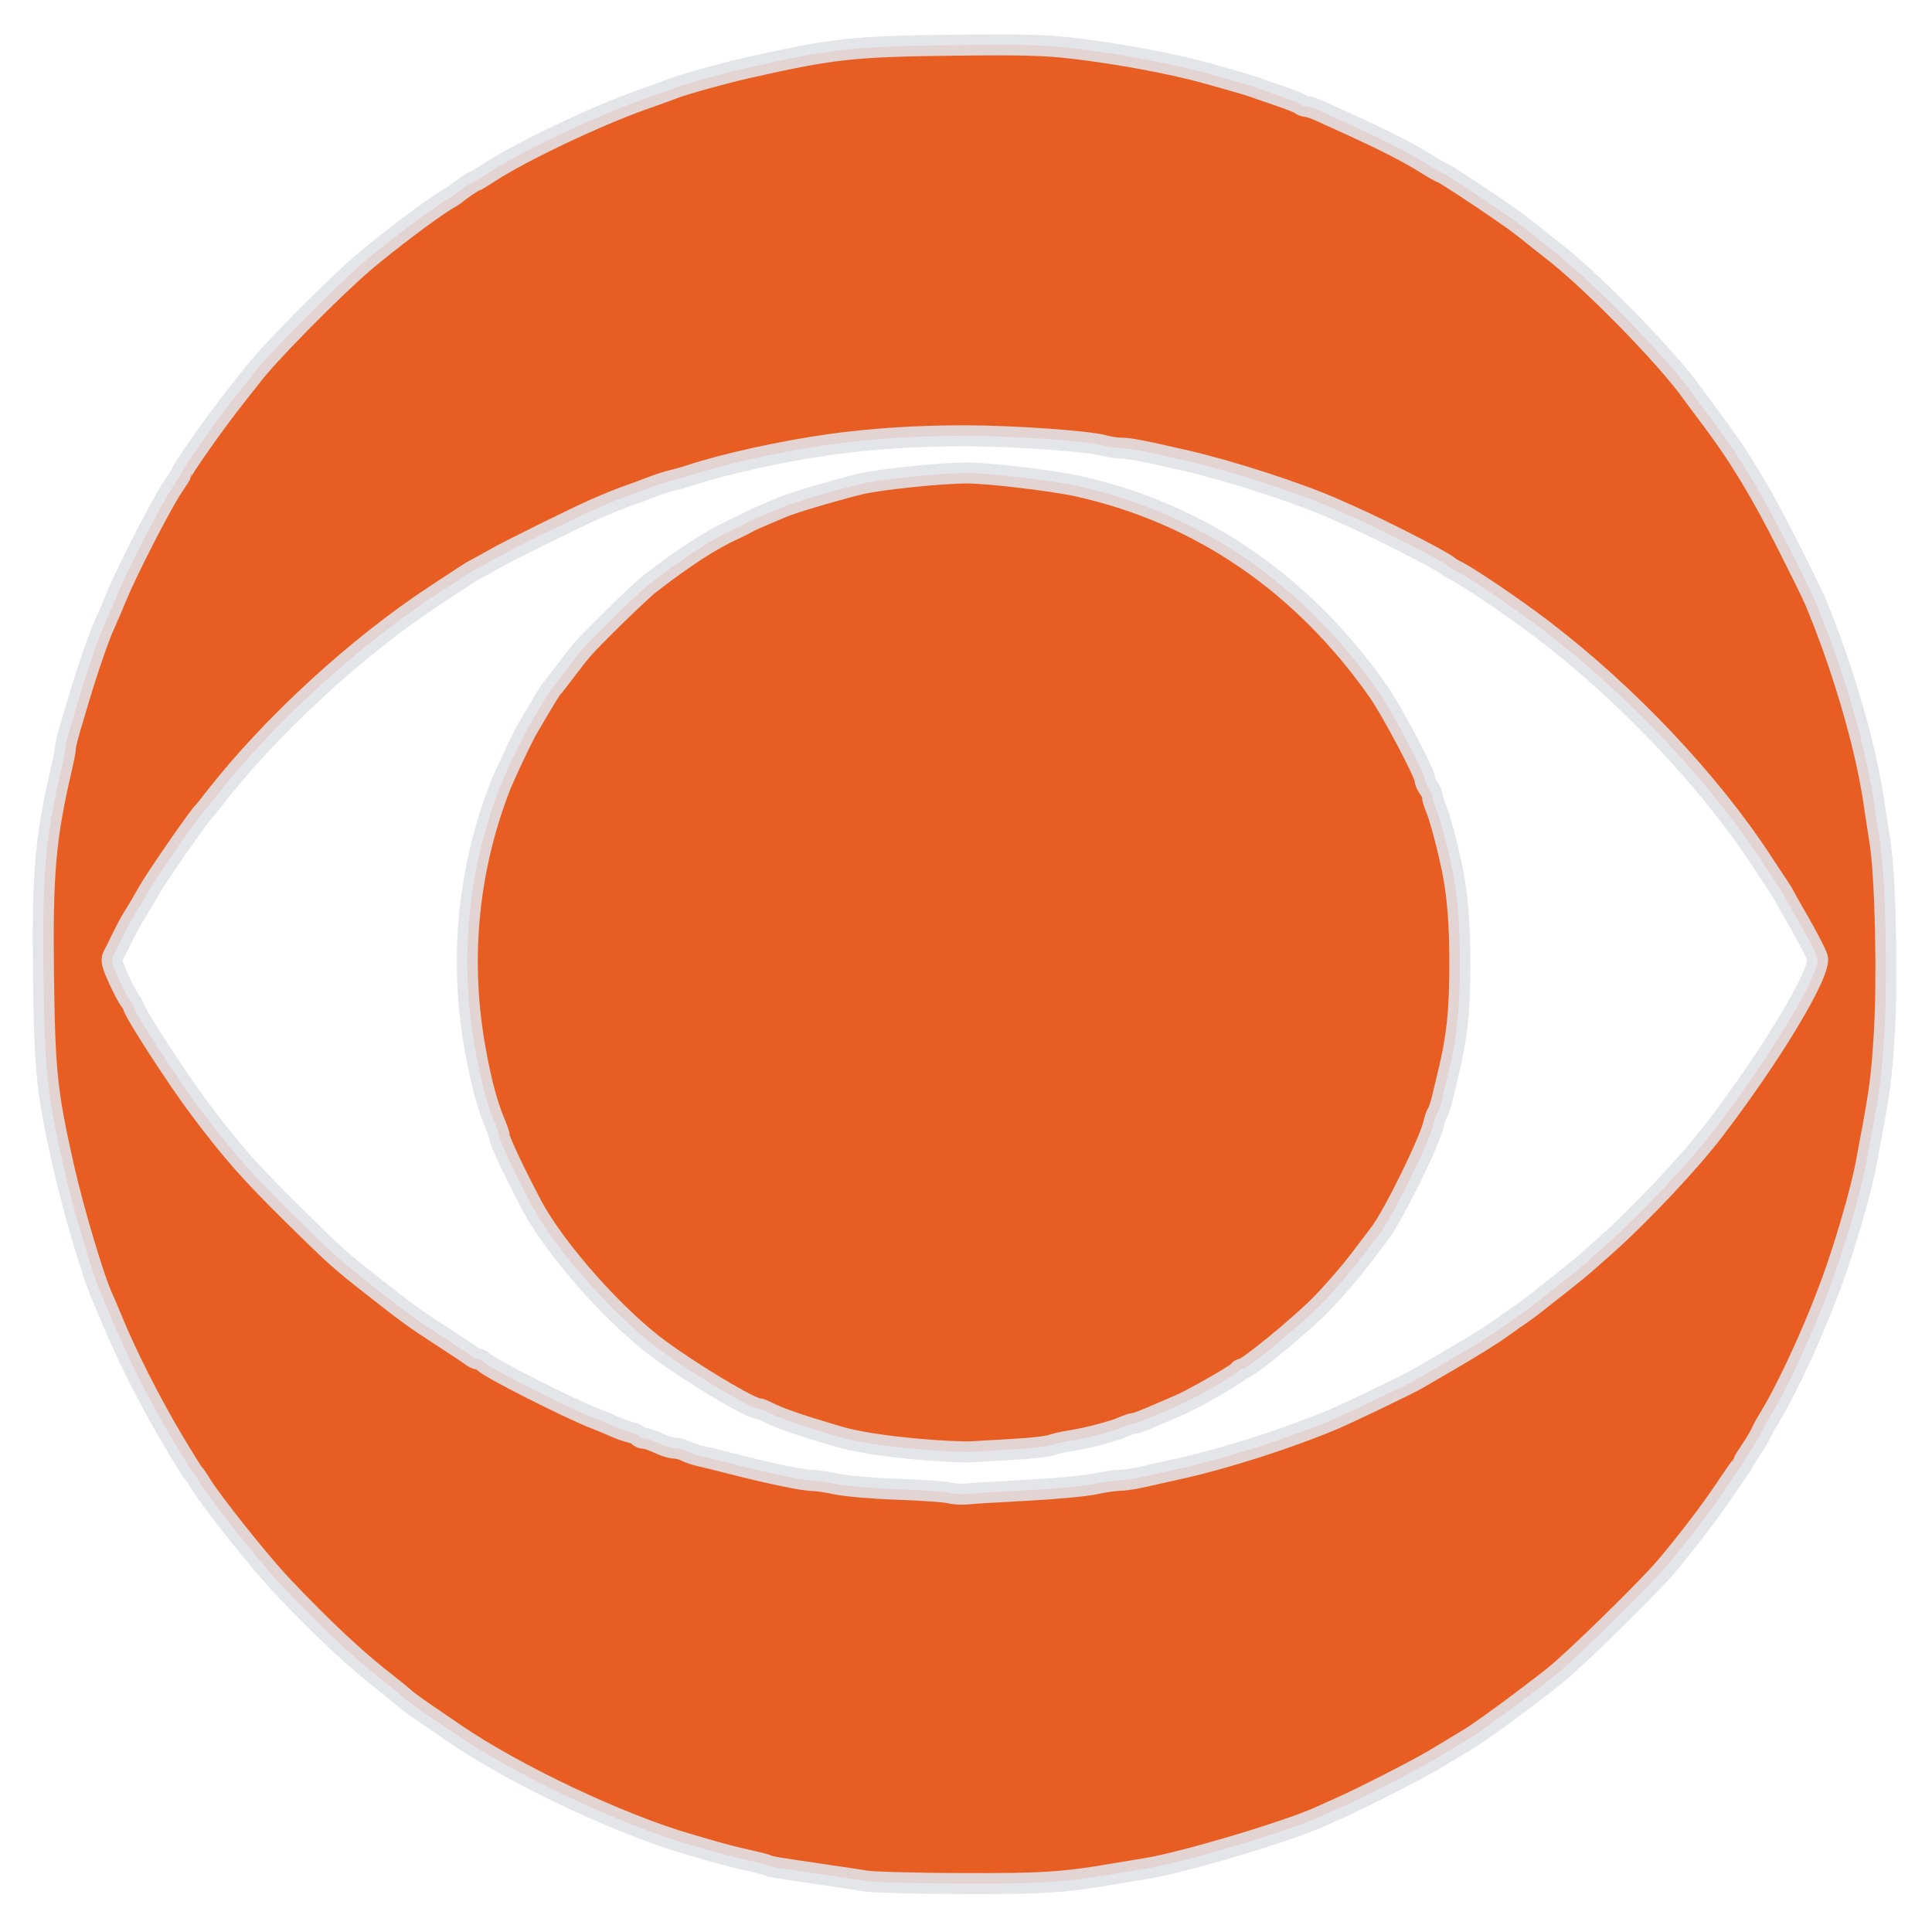
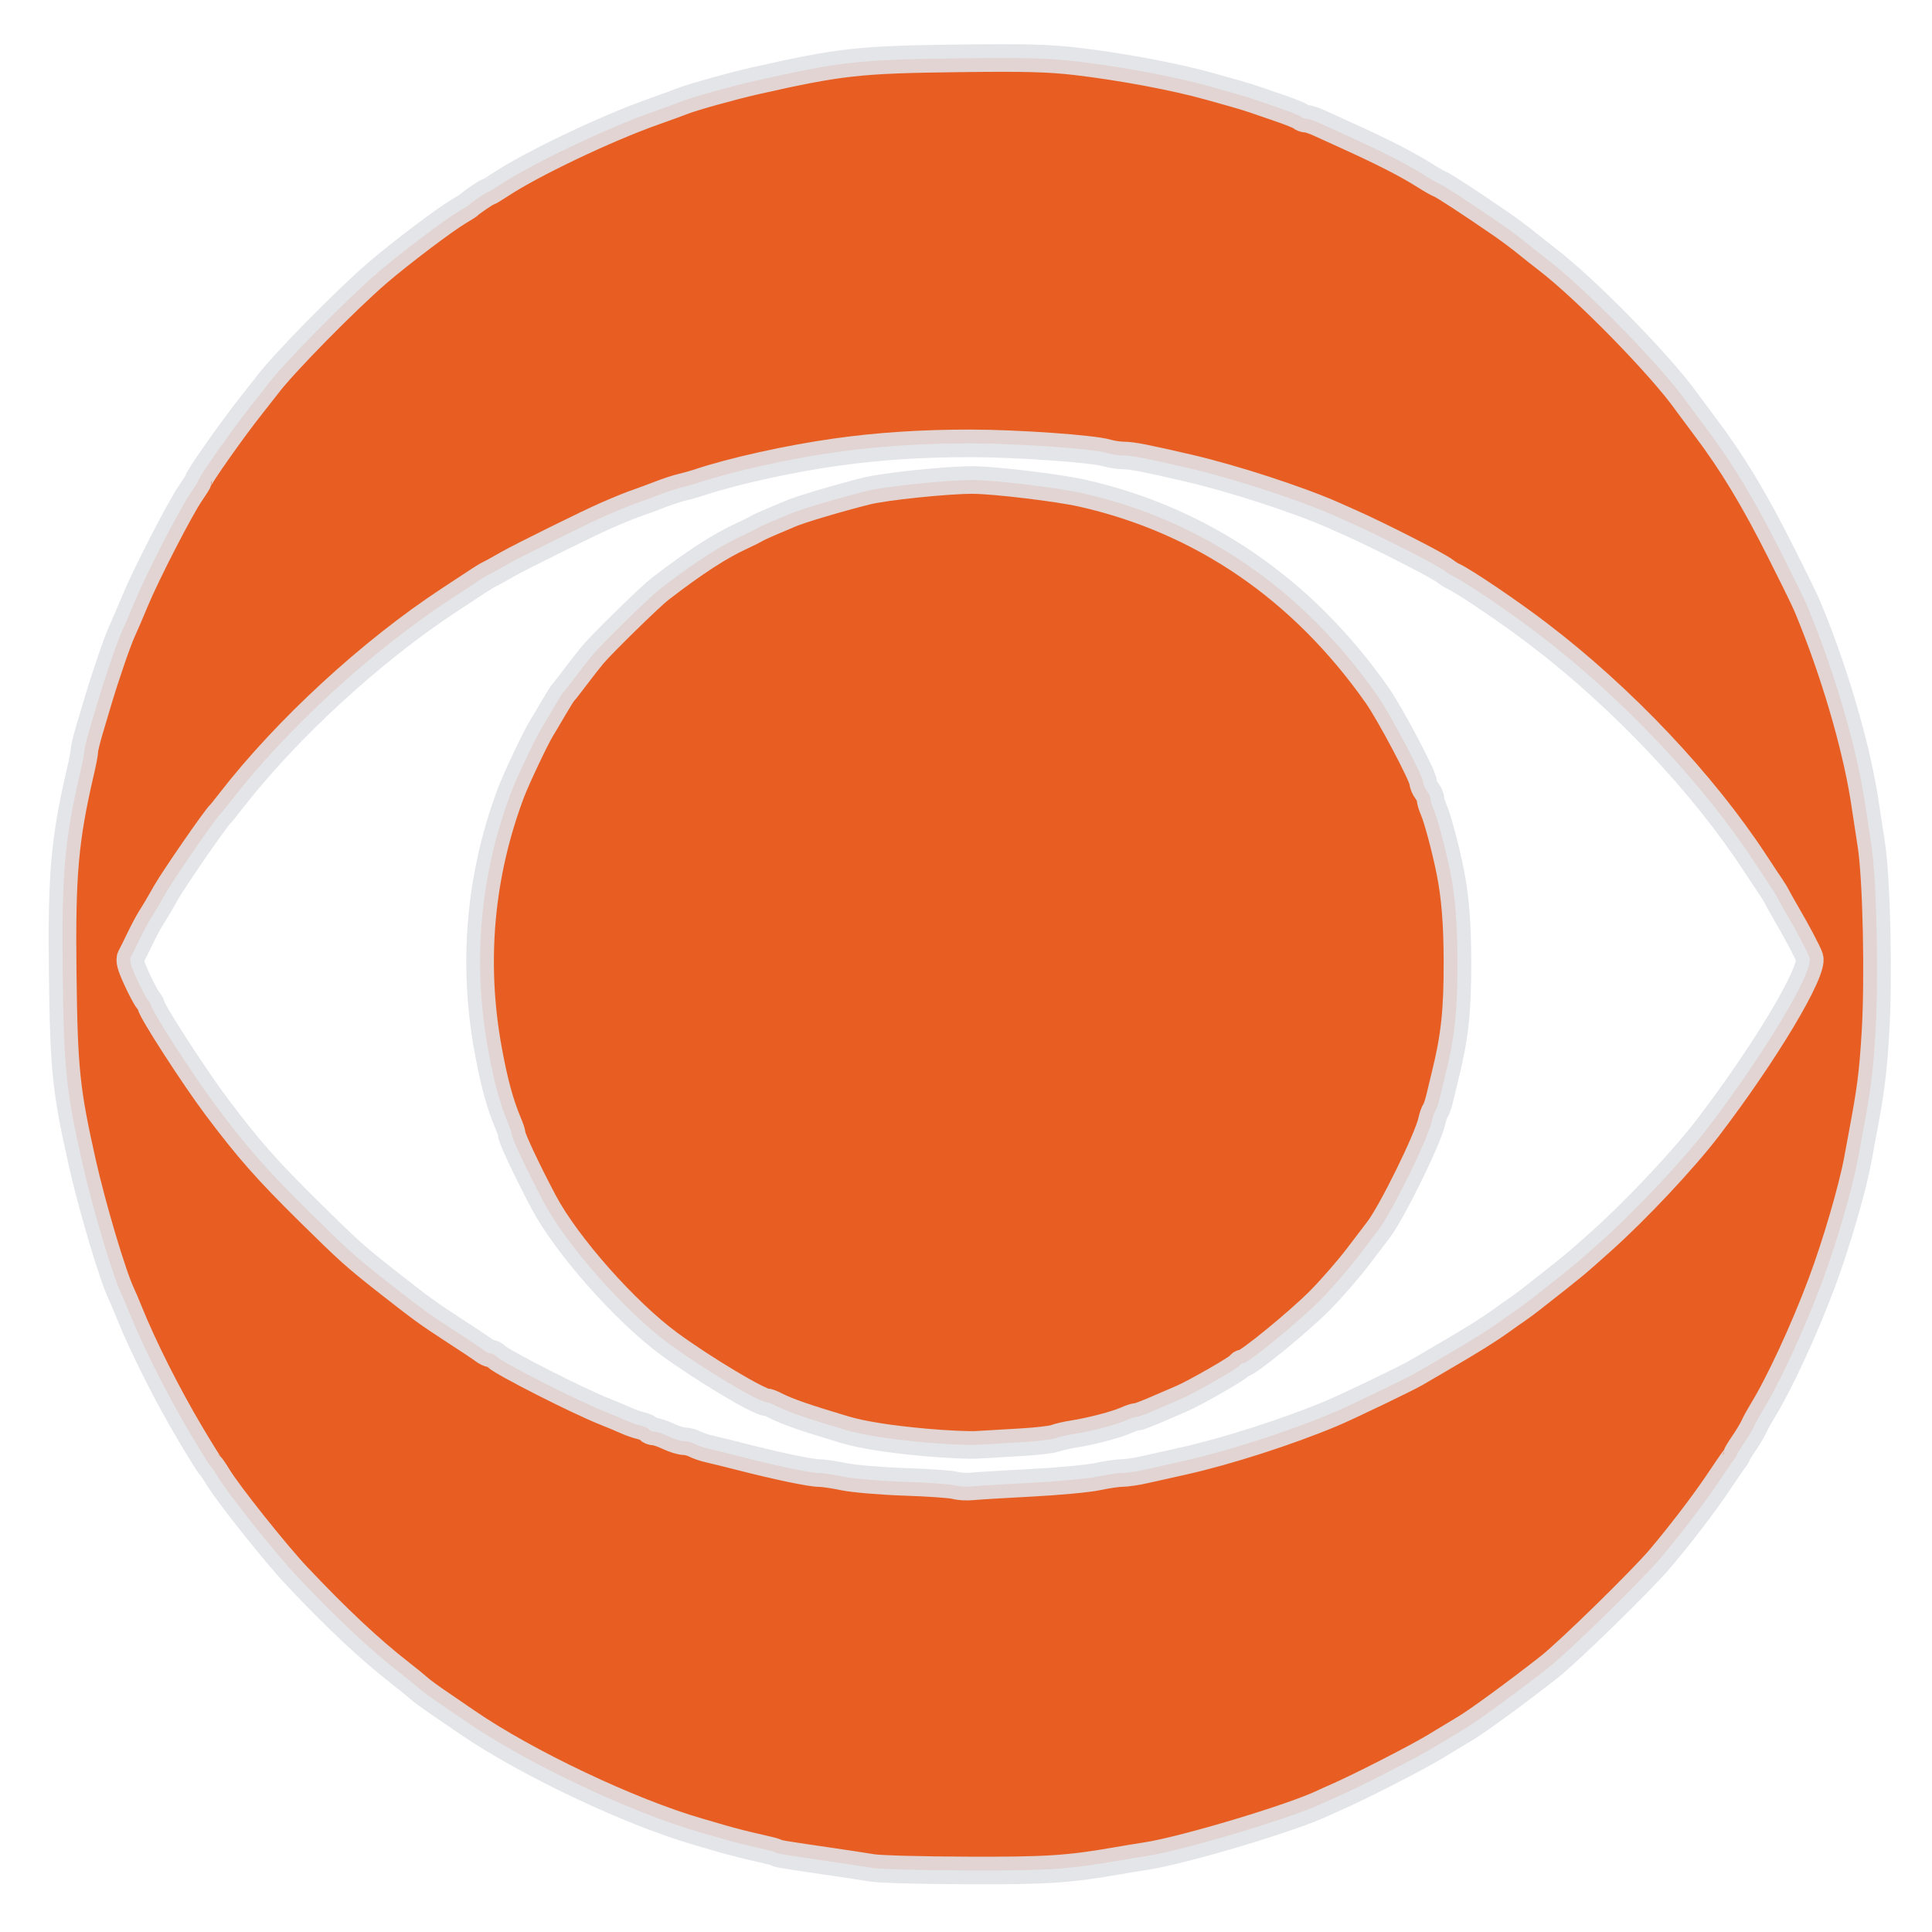
- <svg xmlns="http://www.w3.org/2000/svg" width="46" height="46" viewBox="0 0 46 46">
-   <g fill="#E85E22" stroke="#E1E2E6" stroke-opacity=".894" stroke-width=".5" transform="translate(1 1)">
-     <path d="M20.894,33.508 C20.022,33.43 19.379,33.328 18.953,33.202 C18.006,32.922 17.548,32.763 17.271,32.62 C17.184,32.575 17.087,32.538 17.056,32.538 C16.872,32.538 15.523,31.732 14.706,31.134 C13.642,30.356 12.216,28.745 11.66,27.695 C11.255,26.929 10.89,26.156 10.89,26.06 C10.89,26.027 10.854,25.913 10.809,25.806 C10.605,25.324 10.467,24.819 10.321,24.021 C9.935,21.914 10.125,19.794 10.877,17.803 C11.008,17.459 11.464,16.495 11.603,16.271 C11.634,16.222 11.759,16.01 11.883,15.799 C12.006,15.589 12.123,15.403 12.141,15.387 C12.16,15.371 12.295,15.198 12.442,15.004 C12.588,14.809 12.775,14.57 12.858,14.473 C13.094,14.195 14.242,13.073 14.474,12.896 C15.312,12.251 15.92,11.857 16.453,11.612 C16.596,11.547 16.753,11.468 16.803,11.438 C16.852,11.408 17.027,11.328 17.191,11.26 C17.355,11.192 17.543,11.112 17.609,11.083 C17.827,10.984 18.733,10.713 19.46,10.529 C19.907,10.416 21.426,10.258 22.044,10.261 C22.571,10.264 24.108,10.449 24.686,10.579 C27.585,11.232 30.013,12.895 31.817,15.461 C32.125,15.9 32.926,17.412 32.929,17.562 C32.93,17.614 32.971,17.707 33.019,17.77 C33.067,17.833 33.107,17.922 33.107,17.968 C33.107,18.013 33.143,18.134 33.188,18.236 C33.278,18.443 33.474,19.178 33.583,19.719 C33.702,20.308 33.756,20.972 33.758,21.87 C33.761,23.076 33.694,23.702 33.463,24.64 C33.427,24.786 33.369,25.025 33.335,25.171 C33.3,25.316 33.251,25.462 33.226,25.495 C33.201,25.527 33.161,25.64 33.138,25.746 C33.044,26.179 32.154,27.987 31.839,28.383 C31.813,28.415 31.602,28.694 31.369,29.002 C31.136,29.31 30.712,29.796 30.428,30.082 C29.921,30.593 28.695,31.595 28.578,31.595 C28.545,31.595 28.509,31.617 28.498,31.643 C28.473,31.703 27.427,32.304 27.105,32.443 C26.973,32.5 26.785,32.581 26.687,32.624 C26.215,32.828 26.05,32.892 25.992,32.892 C25.957,32.892 25.843,32.93 25.74,32.976 C25.51,33.079 24.88,33.244 24.477,33.306 C24.313,33.331 24.111,33.377 24.029,33.408 C23.947,33.44 23.571,33.483 23.193,33.504 C22.815,33.525 22.345,33.553 22.148,33.566 C21.951,33.578 21.386,33.552 20.894,33.508 L20.894,33.508 Z" />
-     <path d="M19.61,43.786 C19.429,43.756 19.012,43.692 18.684,43.645 C17.485,43.47 17.334,43.445 17.285,43.415 C17.257,43.398 17.05,43.344 16.824,43.295 C16.599,43.246 16.226,43.152 15.996,43.085 C15.767,43.018 15.498,42.941 15.399,42.912 C13.751,42.436 11.243,41.249 9.815,40.268 C9.602,40.121 9.277,39.899 9.093,39.774 C8.909,39.649 8.707,39.501 8.645,39.444 C8.582,39.387 8.384,39.225 8.203,39.085 C7.46,38.507 6.672,37.769 5.706,36.747 C5.193,36.205 4.035,34.751 3.783,34.336 C3.705,34.206 3.623,34.087 3.602,34.07 C3.581,34.054 3.366,33.709 3.125,33.304 C2.568,32.37 1.985,31.213 1.639,30.357 C1.567,30.179 1.482,29.98 1.451,29.915 C1.243,29.479 0.751,27.831 0.51,26.762 C0.113,24.996 0.063,24.505 0.035,22.165 C0.007,19.772 0.081,18.937 0.47,17.273 C0.519,17.062 0.559,16.848 0.559,16.797 C0.559,16.745 0.614,16.52 0.681,16.296 C0.748,16.071 0.843,15.755 0.891,15.593 C1.079,14.958 1.365,14.132 1.482,13.884 C1.528,13.787 1.664,13.468 1.785,13.177 C2.05,12.538 2.862,10.961 3.12,10.583 C3.222,10.434 3.306,10.303 3.306,10.291 C3.306,10.213 4.128,9.045 4.605,8.444 C4.778,8.227 4.939,8.022 4.964,7.989 C5.335,7.484 6.877,5.916 7.665,5.24 C8.207,4.776 9.278,3.968 9.606,3.775 C9.738,3.698 9.859,3.62 9.875,3.602 C9.925,3.547 10.286,3.304 10.318,3.304 C10.334,3.304 10.462,3.228 10.604,3.134 C11.366,2.629 13.175,1.766 14.324,1.361 C14.62,1.257 14.929,1.145 15.011,1.112 C15.255,1.014 16.224,0.744 16.773,0.62 C18.84,0.155 19.289,0.105 21.7,0.076 C23.301,0.056 23.867,0.071 24.537,0.149 C25.629,0.275 26.949,0.522 27.761,0.752 C27.926,0.798 28.208,0.878 28.389,0.929 C28.569,0.979 28.776,1.043 28.848,1.069 C28.92,1.096 29.188,1.188 29.445,1.275 C29.701,1.361 29.937,1.455 29.968,1.484 C29.999,1.513 30.064,1.536 30.111,1.536 C30.158,1.536 30.307,1.587 30.442,1.649 C30.577,1.711 30.889,1.854 31.136,1.965 C31.982,2.349 32.564,2.649 32.977,2.911 C33.119,3.002 33.28,3.093 33.335,3.113 C33.428,3.148 34.071,3.568 34.838,4.096 C35.019,4.221 35.284,4.418 35.427,4.535 C35.571,4.653 35.786,4.823 35.905,4.914 C36.857,5.637 38.7,7.519 39.316,8.396 C39.364,8.464 39.554,8.719 39.737,8.962 C40.405,9.847 40.934,10.723 41.589,12.027 C42.177,13.2 42.174,13.193 42.366,13.678 C42.962,15.183 43.442,16.884 43.621,18.127 C43.649,18.322 43.714,18.746 43.765,19.07 C43.893,19.887 43.945,22.304 43.864,23.625 C43.804,24.602 43.755,24.983 43.547,26.084 C43.511,26.279 43.461,26.544 43.437,26.674 C43.308,27.377 42.917,28.715 42.568,29.65 C42.139,30.797 41.536,32.097 41.118,32.774 C41.048,32.887 40.963,33.044 40.929,33.122 C40.894,33.2 40.786,33.38 40.689,33.523 C40.592,33.665 40.512,33.795 40.512,33.811 C40.512,33.826 40.485,33.872 40.453,33.911 C40.42,33.95 40.242,34.207 40.058,34.482 C39.72,34.987 39.162,35.716 38.663,36.307 C38.217,36.834 36.454,38.557 35.98,38.929 C35.216,39.528 34.267,40.223 33.965,40.404 C33.805,40.5 33.459,40.709 33.196,40.868 C32.766,41.128 31.371,41.84 30.837,42.072 C30.722,42.121 30.581,42.185 30.524,42.213 C29.792,42.567 27.155,43.358 26.235,43.498 C26.056,43.526 25.749,43.576 25.552,43.61 C24.35,43.82 23.83,43.854 21.898,43.847 C20.82,43.843 19.79,43.816 19.61,43.786 L19.61,43.786 Z M23.462,34.482 C24.119,34.448 24.836,34.381 25.056,34.334 C25.276,34.286 25.543,34.247 25.649,34.247 C25.756,34.247 26.006,34.21 26.205,34.164 C26.404,34.119 26.822,34.025 27.134,33.956 C28.182,33.722 29.656,33.249 30.718,32.806 C31.082,32.653 32.552,31.948 32.748,31.831 C32.797,31.801 33.093,31.629 33.405,31.448 C34.12,31.032 34.51,30.788 34.821,30.563 C34.956,30.466 35.126,30.347 35.199,30.298 C35.272,30.25 35.433,30.13 35.557,30.033 C36.632,29.189 36.564,29.245 37.222,28.659 C38.061,27.913 39.219,26.683 39.811,25.908 C41.194,24.101 42.375,22.129 42.271,21.8 C42.23,21.669 41.96,21.16 41.667,20.662 C41.591,20.532 41.51,20.386 41.487,20.338 C41.464,20.289 41.4,20.183 41.344,20.102 C41.288,20.021 41.112,19.756 40.953,19.512 C39.692,17.587 37.742,15.526 35.729,13.99 C35.028,13.455 33.919,12.706 33.644,12.581 C33.595,12.558 33.514,12.507 33.465,12.466 C33.308,12.338 31.883,11.61 31.152,11.285 C31.045,11.238 30.871,11.16 30.763,11.113 C29.914,10.737 28.323,10.22 27.254,9.973 C26.23,9.736 25.889,9.67 25.692,9.67 C25.582,9.67 25.397,9.642 25.283,9.608 C24.937,9.505 23.113,9.377 21.987,9.376 C20.83,9.375 19.759,9.444 18.744,9.586 C17.604,9.746 16.209,10.055 15.399,10.328 C15.301,10.361 15.126,10.41 15.011,10.436 C14.896,10.462 14.654,10.541 14.474,10.611 C14.293,10.682 14.064,10.766 13.966,10.8 C13.789,10.859 13.539,10.96 13.19,11.112 C12.754,11.301 11.126,12.105 10.801,12.291 C10.604,12.404 10.402,12.515 10.353,12.538 C10.304,12.561 10.196,12.624 10.114,12.679 C10.032,12.734 9.709,12.945 9.397,13.15 C7.496,14.394 5.439,16.286 4.082,18.039 C3.969,18.185 3.861,18.318 3.843,18.334 C3.738,18.425 2.727,19.886 2.537,20.22 C2.343,20.56 2.278,20.671 2.171,20.839 C2.109,20.936 1.989,21.161 1.903,21.34 C1.818,21.518 1.721,21.712 1.688,21.771 C1.642,21.852 1.673,21.978 1.821,22.301 C1.927,22.534 2.049,22.767 2.093,22.818 C2.136,22.869 2.171,22.928 2.171,22.948 C2.171,23.066 3.215,24.68 3.752,25.394 C4.543,26.445 4.965,26.922 6.027,27.968 C6.96,28.888 7.103,29.016 7.875,29.622 C8.714,30.281 8.874,30.398 9.516,30.813 C9.829,31.015 10.137,31.22 10.201,31.269 C10.265,31.319 10.347,31.359 10.383,31.359 C10.419,31.359 10.482,31.392 10.523,31.433 C10.676,31.585 12.498,32.509 13.16,32.771 C13.34,32.842 13.569,32.937 13.667,32.982 C13.766,33.027 13.921,33.081 14.011,33.102 C14.102,33.123 14.191,33.164 14.209,33.193 C14.227,33.222 14.287,33.246 14.343,33.247 C14.398,33.248 14.551,33.3 14.683,33.363 C14.814,33.426 14.984,33.478 15.06,33.479 C15.136,33.48 15.257,33.512 15.329,33.55 C15.4,33.588 15.553,33.64 15.668,33.665 C15.783,33.69 16.132,33.776 16.444,33.856 C17.305,34.077 18.126,34.248 18.326,34.248 C18.424,34.247 18.693,34.287 18.923,34.336 C19.153,34.384 19.811,34.44 20.386,34.459 C20.961,34.479 21.512,34.518 21.61,34.545 C21.709,34.573 21.897,34.584 22.028,34.57 C22.16,34.556 22.805,34.516 23.462,34.482 L23.462,34.482 Z" />
+ <svg xmlns="http://www.w3.org/2000/svg" width="35" height="35" viewBox="0 0 35 35">
+   <g fill="#E85E22" stroke="#E1E2E6" stroke-opacity=".894" stroke-width=".5" transform="translate(1.11 1)">
+     <path d="M15.655,25.131 C15.002,25.072 14.52,24.996 14.2,24.902 C13.491,24.691 13.148,24.573 12.941,24.465 C12.875,24.431 12.803,24.403 12.779,24.403 C12.641,24.403 11.631,23.799 11.018,23.35 C10.222,22.767 9.153,21.559 8.736,20.771 C8.433,20.197 8.16,19.617 8.16,19.545 C8.16,19.52 8.132,19.434 8.098,19.355 C7.946,18.993 7.842,18.614 7.733,18.016 C7.444,16.435 7.586,14.845 8.15,13.352 C8.248,13.094 8.59,12.372 8.694,12.203 C8.717,12.167 8.811,12.008 8.903,11.85 C8.996,11.691 9.083,11.552 9.097,11.54 C9.111,11.528 9.212,11.399 9.322,11.253 C9.432,11.107 9.572,10.928 9.634,10.855 C9.811,10.646 10.671,9.805 10.844,9.672 C11.472,9.188 11.928,8.892 12.328,8.709 C12.435,8.66 12.553,8.601 12.589,8.579 C12.626,8.556 12.757,8.496 12.88,8.445 C13.003,8.394 13.144,8.334 13.194,8.312 C13.357,8.238 14.036,8.035 14.581,7.897 C14.915,7.812 16.054,7.694 16.516,7.696 C16.912,7.698 18.063,7.836 18.496,7.934 C20.668,8.424 22.487,9.671 23.839,11.596 C24.07,11.925 24.67,13.059 24.672,13.171 C24.673,13.21 24.703,13.281 24.739,13.328 C24.776,13.375 24.805,13.442 24.805,13.476 C24.805,13.51 24.833,13.601 24.866,13.677 C24.934,13.833 25.081,14.383 25.162,14.789 C25.251,15.231 25.292,15.729 25.293,16.403 C25.296,17.307 25.246,17.777 25.072,18.48 C25.045,18.59 25.002,18.769 24.976,18.878 C24.95,18.987 24.914,19.097 24.895,19.121 C24.876,19.145 24.846,19.23 24.829,19.31 C24.759,19.634 24.091,20.99 23.856,21.287 C23.836,21.311 23.678,21.52 23.503,21.751 C23.329,21.982 23.011,22.347 22.798,22.562 C22.419,22.944 21.5,23.696 21.412,23.696 C21.387,23.696 21.36,23.712 21.352,23.732 C21.334,23.778 20.55,24.228 20.308,24.333 C20.21,24.375 20.069,24.436 19.995,24.468 C19.642,24.621 19.518,24.669 19.474,24.669 C19.448,24.669 19.363,24.697 19.286,24.732 C19.113,24.81 18.641,24.933 18.339,24.979 C18.216,24.998 18.065,25.033 18.004,25.056 C17.942,25.08 17.66,25.112 17.377,25.128 C17.094,25.144 16.742,25.165 16.594,25.174 C16.447,25.184 16.024,25.164 15.655,25.131 L15.655,25.131 Z" />
+     <path d="M14.693,32.839 C14.557,32.817 14.245,32.769 13.999,32.733 C13.101,32.602 12.988,32.584 12.951,32.561 C12.93,32.548 12.774,32.508 12.606,32.471 C12.437,32.435 12.158,32.364 11.985,32.314 C11.813,32.264 11.612,32.205 11.538,32.184 C10.303,31.827 8.424,30.936 7.354,30.201 C7.194,30.091 6.951,29.924 6.813,29.831 C6.675,29.737 6.524,29.626 6.477,29.583 C6.43,29.54 6.281,29.419 6.146,29.314 C5.589,28.88 4.999,28.327 4.275,27.56 C3.891,27.154 3.023,26.064 2.835,25.752 C2.776,25.654 2.715,25.565 2.699,25.553 C2.683,25.541 2.522,25.282 2.341,24.978 C1.924,24.277 1.487,23.41 1.228,22.768 C1.174,22.634 1.111,22.485 1.087,22.436 C0.931,22.11 0.563,20.873 0.382,20.071 C0.085,18.747 0.047,18.379 0.026,16.624 C0.005,14.829 0.061,14.203 0.352,12.955 C0.389,12.797 0.419,12.636 0.419,12.597 C0.419,12.559 0.46,12.39 0.51,12.222 C0.561,12.053 0.631,11.816 0.667,11.695 C0.809,11.219 1.023,10.599 1.11,10.413 C1.145,10.34 1.247,10.101 1.338,9.882 C1.536,9.404 2.144,8.221 2.338,7.938 C2.414,7.826 2.477,7.727 2.477,7.718 C2.477,7.66 3.093,6.784 3.451,6.333 C3.58,6.17 3.701,6.016 3.719,5.992 C3.997,5.613 5.153,4.437 5.743,3.93 C6.149,3.582 6.951,2.976 7.198,2.831 C7.296,2.773 7.387,2.715 7.399,2.702 C7.437,2.661 7.707,2.478 7.73,2.478 C7.743,2.478 7.839,2.421 7.945,2.351 C8.516,1.971 9.872,1.325 10.733,1.021 C10.954,0.943 11.186,0.858 11.247,0.834 C11.43,0.76 12.156,0.558 12.567,0.465 C14.116,0.116 14.453,0.079 16.259,0.057 C17.458,0.042 17.883,0.053 18.384,0.111 C19.203,0.207 20.191,0.392 20.8,0.564 C20.923,0.599 21.135,0.658 21.27,0.696 C21.406,0.735 21.56,0.782 21.614,0.802 C21.668,0.822 21.869,0.891 22.062,0.956 C22.254,1.021 22.43,1.091 22.454,1.113 C22.477,1.135 22.525,1.152 22.561,1.152 C22.596,1.152 22.708,1.19 22.809,1.237 C22.91,1.284 23.144,1.39 23.329,1.474 C23.963,1.762 24.399,1.986 24.708,2.183 C24.814,2.251 24.935,2.319 24.976,2.335 C25.046,2.361 25.528,2.676 26.103,3.072 C26.238,3.166 26.437,3.314 26.544,3.402 C26.652,3.489 26.813,3.617 26.902,3.685 C27.615,4.228 28.996,5.64 29.457,6.297 C29.494,6.348 29.636,6.54 29.773,6.722 C30.274,7.385 30.67,8.042 31.161,9.02 C31.601,9.9 31.599,9.895 31.743,10.258 C32.19,11.387 32.549,12.663 32.683,13.596 C32.704,13.741 32.753,14.06 32.791,14.303 C32.887,14.915 32.926,16.728 32.865,17.719 C32.82,18.452 32.783,18.737 32.628,19.563 C32.601,19.709 32.564,19.908 32.546,20.005 C32.449,20.532 32.156,21.536 31.894,22.237 C31.573,23.097 31.121,24.073 30.808,24.58 C30.756,24.665 30.692,24.783 30.666,24.841 C30.64,24.9 30.559,25.035 30.486,25.142 C30.413,25.249 30.354,25.346 30.354,25.358 C30.354,25.37 30.334,25.404 30.309,25.433 C30.285,25.462 30.152,25.655 30.014,25.862 C29.76,26.24 29.343,26.787 28.969,27.23 C28.635,27.625 27.313,28.918 26.958,29.197 C26.386,29.646 25.675,30.167 25.448,30.303 C25.328,30.375 25.069,30.532 24.872,30.651 C24.55,30.846 23.505,31.38 23.105,31.554 C23.019,31.591 22.913,31.639 22.871,31.659 C22.322,31.926 20.346,32.518 19.656,32.624 C19.523,32.644 19.292,32.682 19.145,32.708 C18.244,32.865 17.855,32.891 16.407,32.885 C15.599,32.883 14.828,32.862 14.693,32.839 L14.693,32.839 Z M17.579,25.862 C18.071,25.836 18.608,25.786 18.773,25.75 C18.938,25.715 19.138,25.685 19.218,25.685 C19.298,25.685 19.485,25.657 19.634,25.623 C19.783,25.589 20.097,25.519 20.331,25.467 C21.116,25.292 22.22,24.937 23.015,24.604 C23.289,24.49 24.39,23.961 24.537,23.873 C24.574,23.851 24.795,23.722 25.029,23.586 C25.564,23.274 25.857,23.091 26.09,22.923 C26.191,22.85 26.318,22.76 26.373,22.724 C26.428,22.687 26.548,22.598 26.641,22.525 C27.447,21.892 27.396,21.934 27.889,21.494 C28.518,20.934 29.385,20.012 29.829,19.431 C30.865,18.075 31.749,16.597 31.672,16.35 C31.641,16.252 31.438,15.87 31.219,15.496 C31.162,15.399 31.102,15.29 31.084,15.253 C31.067,15.217 31.019,15.137 30.977,15.076 C30.935,15.016 30.804,14.817 30.684,14.634 C29.74,13.19 28.278,11.644 26.77,10.493 C26.245,10.091 25.414,9.529 25.208,9.435 C25.171,9.419 25.111,9.38 25.074,9.35 C24.956,9.253 23.888,8.707 23.34,8.464 C23.261,8.428 23.13,8.37 23.05,8.335 C22.413,8.053 21.221,7.665 20.42,7.48 C19.653,7.302 19.397,7.252 19.25,7.252 C19.167,7.252 19.029,7.231 18.943,7.206 C18.684,7.129 17.317,7.033 16.474,7.032 C15.607,7.031 14.804,7.083 14.044,7.19 C13.19,7.309 12.145,7.541 11.538,7.746 C11.464,7.771 11.333,7.807 11.247,7.827 C11.161,7.847 10.98,7.906 10.844,7.959 C10.709,8.011 10.538,8.075 10.464,8.1 C10.332,8.145 10.144,8.22 9.882,8.334 C9.556,8.476 8.336,9.079 8.092,9.218 C7.945,9.303 7.794,9.386 7.757,9.403 C7.72,9.42 7.639,9.468 7.578,9.509 C7.516,9.55 7.275,9.709 7.041,9.862 C5.617,10.795 4.075,12.214 3.058,13.529 C2.973,13.639 2.893,13.738 2.879,13.75 C2.801,13.819 2.043,14.915 1.901,15.165 C1.756,15.42 1.707,15.503 1.627,15.629 C1.58,15.702 1.49,15.871 1.426,16.005 C1.362,16.138 1.29,16.284 1.265,16.328 C1.23,16.389 1.254,16.483 1.364,16.726 C1.444,16.901 1.536,17.075 1.568,17.113 C1.6,17.152 1.627,17.196 1.627,17.211 C1.627,17.3 2.409,18.51 2.811,19.046 C3.404,19.834 3.72,20.191 4.515,20.976 C5.215,21.666 5.322,21.762 5.9,22.217 C6.529,22.711 6.649,22.798 7.13,23.11 C7.364,23.261 7.595,23.415 7.643,23.452 C7.691,23.489 7.752,23.519 7.779,23.519 C7.806,23.519 7.853,23.544 7.884,23.575 C7.999,23.689 9.364,24.382 9.86,24.578 C9.995,24.632 10.166,24.703 10.24,24.737 C10.314,24.771 10.43,24.811 10.498,24.827 C10.566,24.842 10.633,24.873 10.646,24.895 C10.66,24.916 10.705,24.935 10.746,24.935 C10.788,24.936 10.903,24.975 11.001,25.022 C11.099,25.069 11.227,25.108 11.284,25.109 C11.341,25.11 11.431,25.134 11.485,25.163 C11.539,25.191 11.653,25.23 11.739,25.249 C11.825,25.267 12.087,25.332 12.321,25.392 C12.966,25.558 13.581,25.686 13.731,25.686 C13.804,25.686 14.006,25.715 14.178,25.752 C14.35,25.788 14.844,25.83 15.274,25.845 C15.705,25.859 16.118,25.888 16.192,25.909 C16.265,25.929 16.406,25.938 16.505,25.927 C16.603,25.917 17.086,25.887 17.579,25.862 L17.579,25.862 Z" />
  </g>
</svg>
